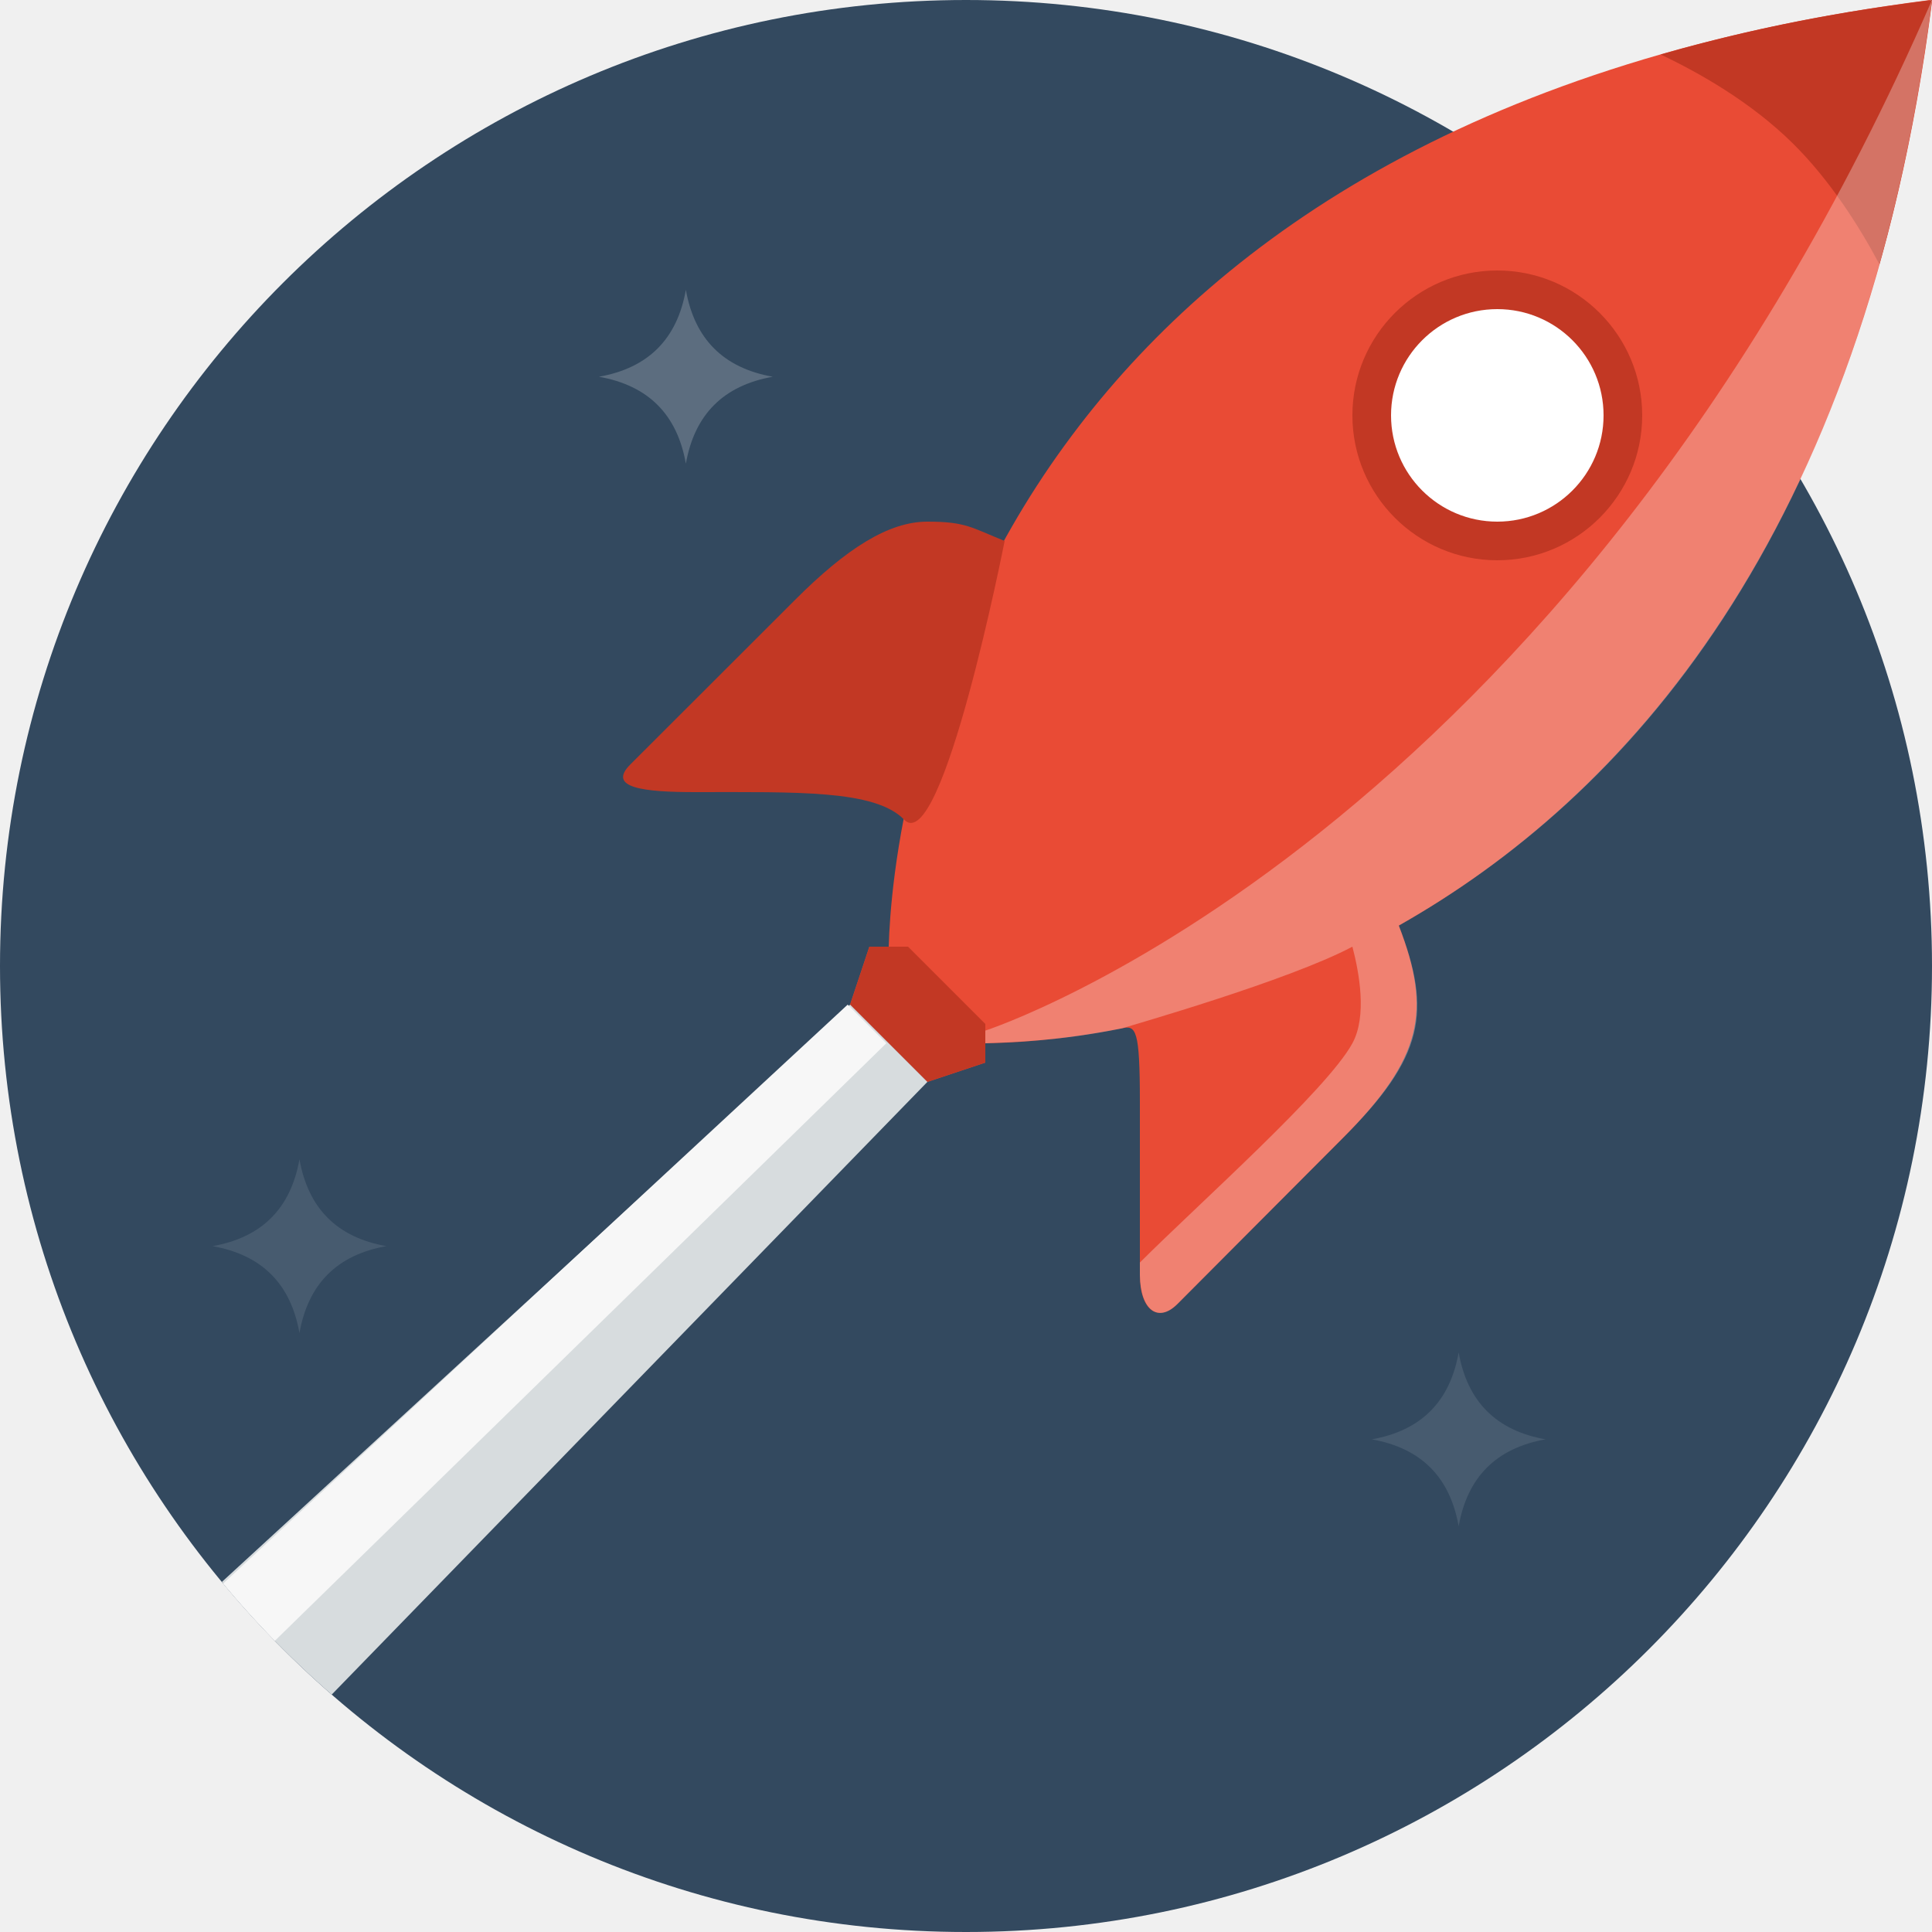
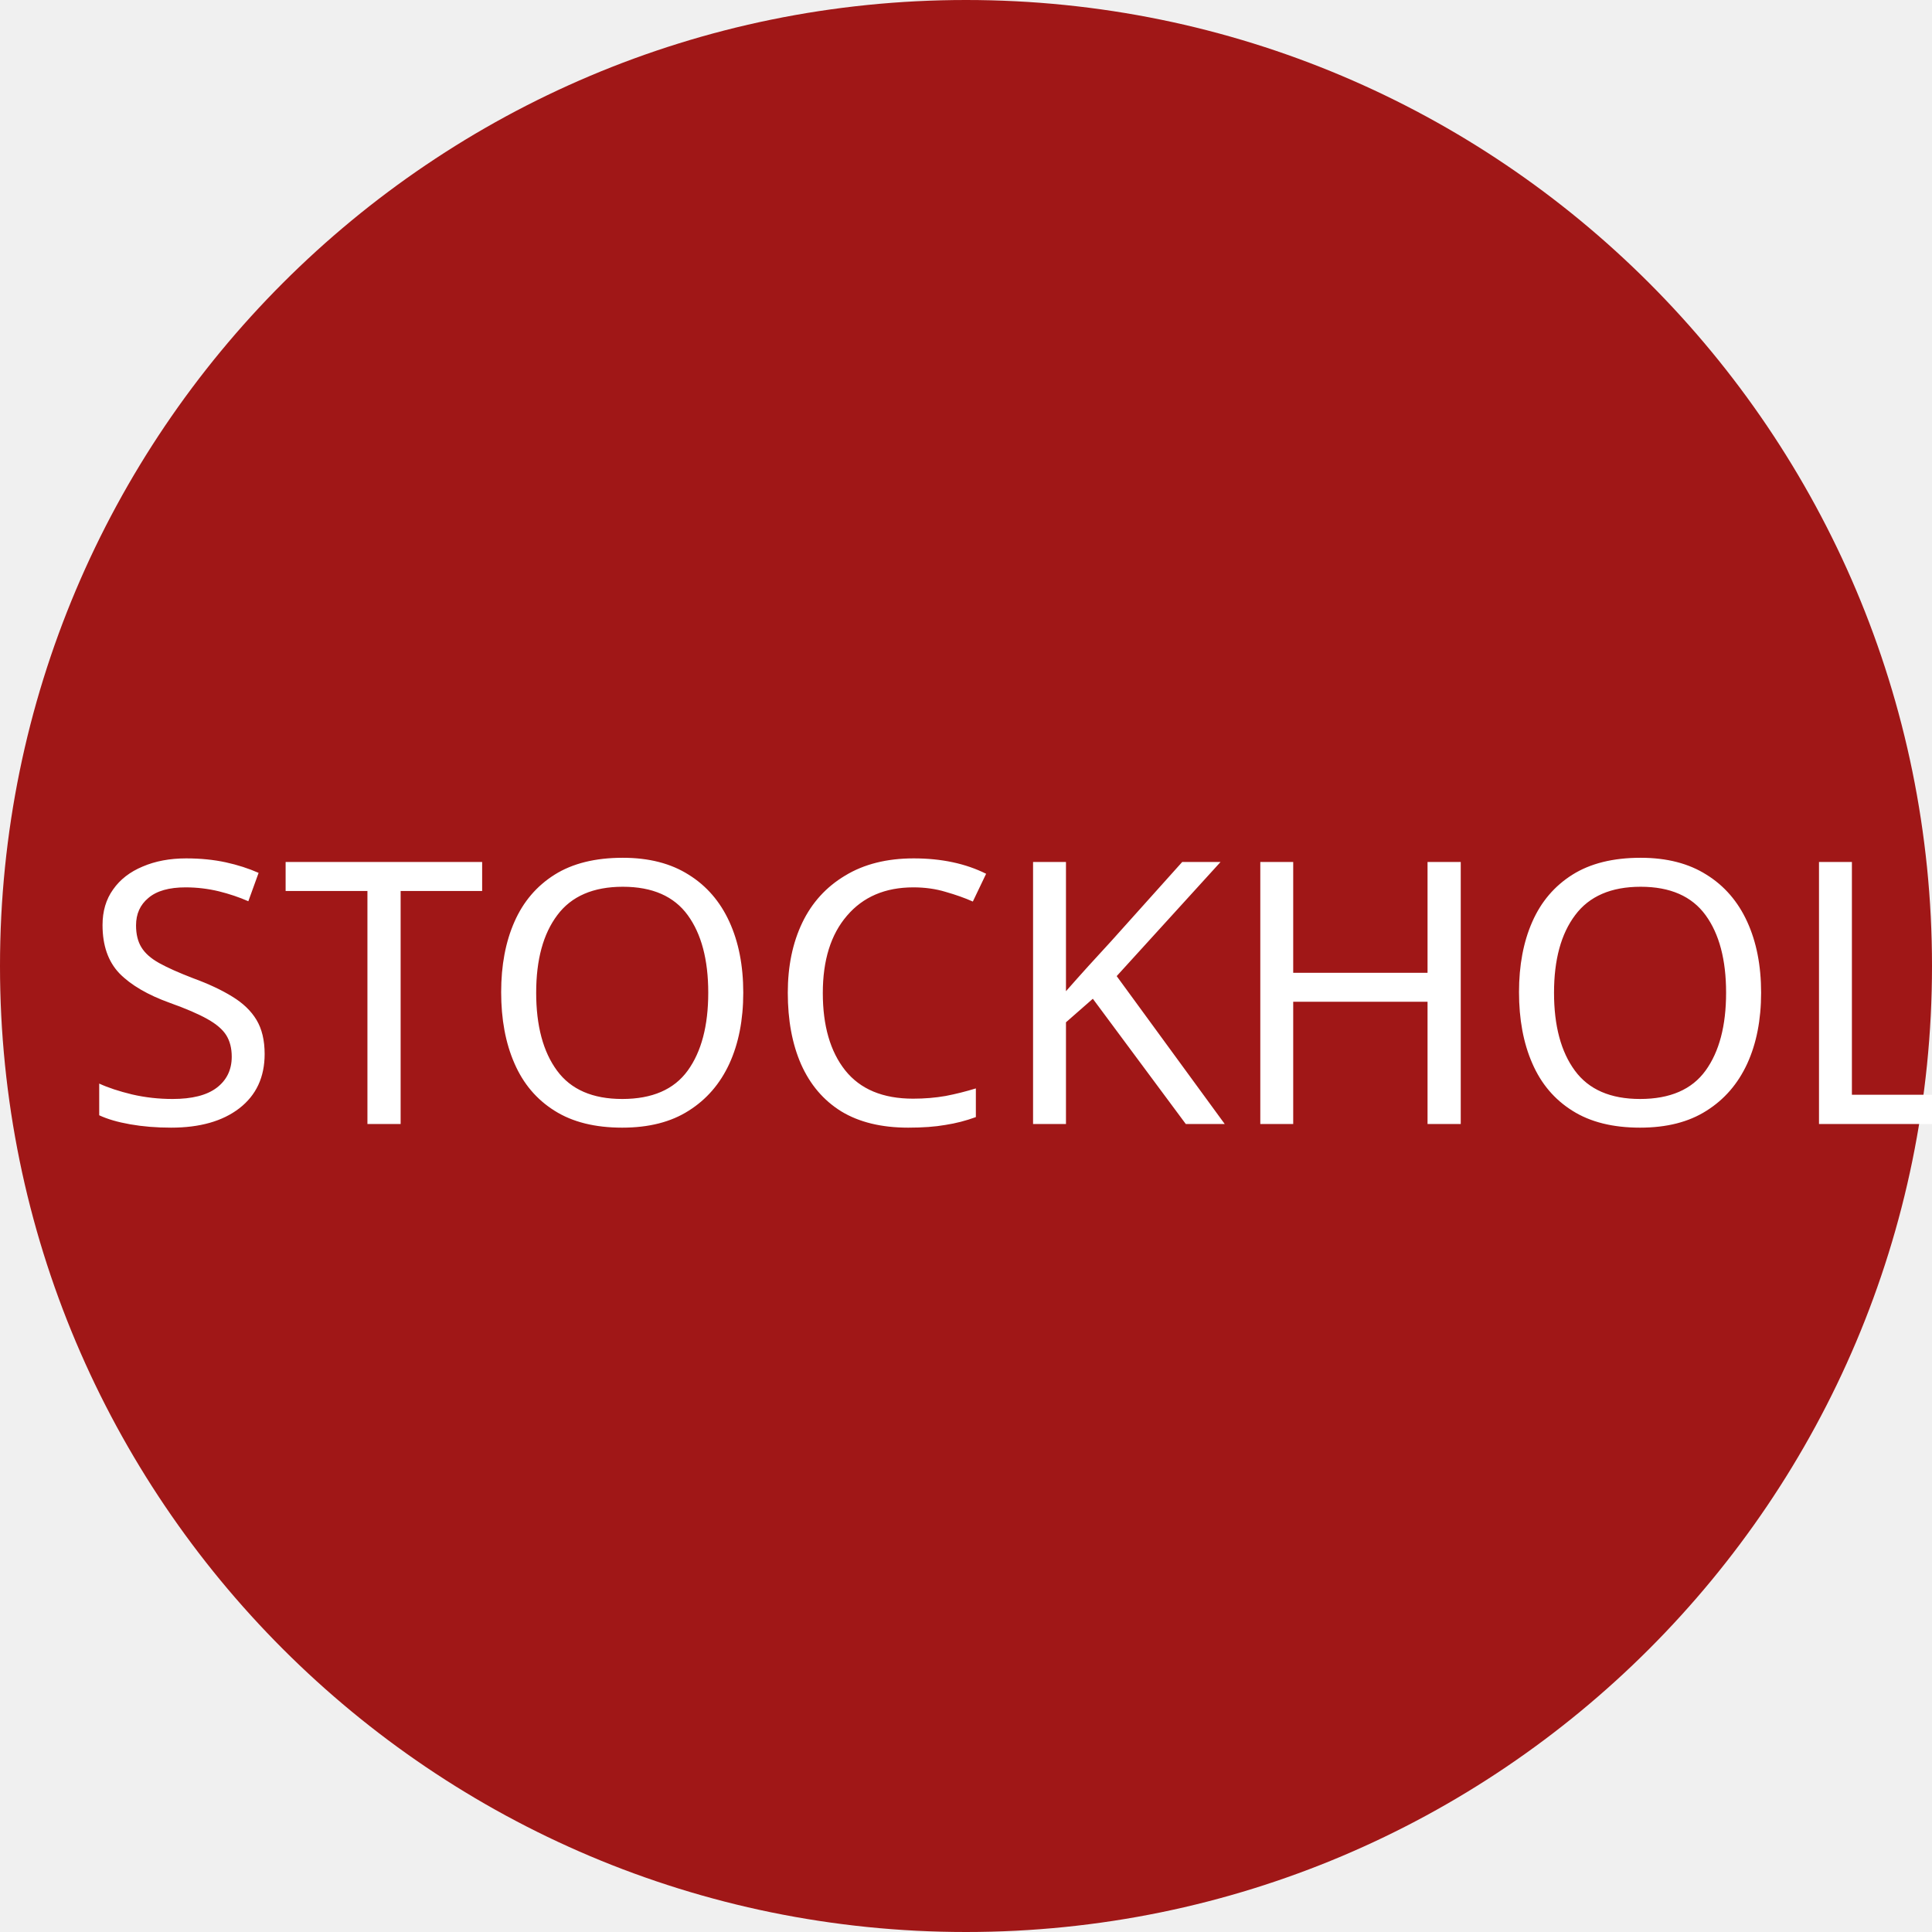
- <svg xmlns="http://www.w3.org/2000/svg" width="100" height="100">
-   <circle fill="#33495F" cx="50" cy="50" r="50" />
-   <clipPath>
-     <circle cx="50" cy="50" r="50" />
-   </clipPath>
-   <clipPath id="a">
-     <path d="M100 50c0 27.614-22.387 50-50 50-27.614 0-50-22.386-50-50s22.386-50 50-50h50v50z" />
-   </clipPath>
-   <g clip-path="url(#a )" fill="#fff">
-     <path opacity=".2" clip-path="url(#a)" enable-background="new" d="M31 19.5c2.55-.45 4.051-1.95 4.5-4.5.45 2.55 1.951 4.05 4.5 4.5-2.549.451-4.05 1.95-4.5 4.5-.449-2.55-1.95-4.049-4.5-4.5z" />
-     <path opacity=".1" clip-path="url(#a)" enable-background="new" d="M71 74.5c2.55-.45 4.051-1.95 4.5-4.5.45 2.55 1.951 4.05 4.5 4.5-2.549.451-4.05 1.95-4.5 4.5-.449-2.55-1.95-4.049-4.5-4.5z" />
-     <path opacity=".1" clip-path="url(#a)" enable-background="new" d="M11 64.5c2.55-.45 4.051-1.95 4.5-4.5.45 2.55 1.951 4.05 4.5 4.5-2.549.451-4.05 1.95-4.5 4.5-.449-2.55-1.95-4.049-4.5-4.5z" />
+ <svg xmlns="http://www.w3.org/2000/svg" xmlns:xlink="http://www.w3.org/1999/xlink" version="1.1" id="Layer_1" x="0px" y="0px" width="100px" height="100px" viewBox="0 0 100 100" enable-background="new 0 0 100 100" xml:space="preserve">
+   <circle fill="#A01717" cx="50" cy="50" r="50" />
+   <g>
+     <defs>
+       <path id="SVGID_1_" d="M100,50c0,27.614-22.387,50-50,50C22.386,100,0,77.614,0,50S22.386,0,50,0h50V50z" />
+     </defs>
+     <clipPath id="SVGID_2_">
+       <use xlink:href="#SVGID_1_" overflow="visible" />
+     </clipPath>
+     <g clip-path="url(#SVGID_2_)">
+       <g>
+         <defs>
+           <path id="SVGID_3_" d="M100,50c0,27.614-22.387,50-50,50C22.386,100,0,77.614,0,50S22.386,0,50,0h50V50z" />
+         </defs>
+         <defs>
+           <path id="SVGID_4_" d="M100,50c0,27.614-22.387,50-50,50C22.386,100,0,77.614,0,50S22.386,0,50,0h50V50z" />
+         </defs>
+         <defs>
+           <path id="SVGID_5_" d="M100,50c0,27.614-22.387,50-50,50C22.386,100,0,77.614,0,50S22.386,0,50,0h50V50z" />
+         </defs>
+         <clipPath id="SVGID_6_">
+           <use xlink:href="#SVGID_3_" overflow="visible" />
+         </clipPath>
+         <clipPath id="SVGID_7_" clip-path="url(#SVGID_6_)">
+           <use xlink:href="#SVGID_4_" overflow="visible" />
+         </clipPath>
+         <clipPath id="SVGID_8_" clip-path="url(#SVGID_7_)">
+           <use xlink:href="#SVGID_5_" overflow="visible" />
+         </clipPath>
+       </g>
+       <g>
+         <defs>
+           <path id="SVGID_9_" d="M100,50c0,27.614-22.387,50-50,50C22.386,100,0,77.614,0,50S22.386,0,50,0h50V50z" />
+         </defs>
+         <clipPath id="SVGID_10_">
+           <use xlink:href="#SVGID_9_" overflow="visible" />
+         </clipPath>
+       </g>
+     </g>
  </g>
-   <g clip-path="url(#a)">
-     <path fill="#E94B35" d="M100 .1c-.156.018-.117.058-.1-.1-23.316 2.979-36.539 12.281-44.035 22.035-.268.349-.528.698-.782 1.047l-.008.01c-8.06 11.104-8.988 22.72-9.075 25.908h-1l-1 3 4 4 3-1v-1c1.152-.021 3.741-.111 7.066-.773l.002.002c.729-.182.932.076.932 3.771v9c0 1.809.943 2.497 1.945 1.494 2.423-2.428 3.003-3.023 8.5-8.528 4.16-4.167 4.676-6.595 2.957-11.059 11.551-6.538 24.03-20.019 27.598-47.807z" />
-     <path fill="#C23824" d="M48 56l-4-4 1-3h2l4 4v2l-3 1zm4-28c-1.718-.69-2-1-4-1s-4.183 1.38-6.861 4.063c-4.254 4.259-4.85 4.839-8.516 8.508-1.198 1.2.64 1.429 3.377 1.429 5.233 0 9.297-.125 10.791 1.42 1.973 2.04 5.209-14.42 5.209-14.42z" />
-     <path fill="#C23824" d="M100 0c-.639 4.973-1.566 9.579-2.721 13.678-1.049-1.97-2.562-4.364-4.5-6.272-2.151-2.12-4.812-3.632-6.826-4.585 6.026-1.73 10.83-2.409 14.047-2.821z" />
-     <path opacity=".3" fill="#fff" enable-background="new" d="M72.402 47.907c1.719 4.463 1.312 6.788-2.854 10.954-.844.844-7.828 7.859-8.604 8.633-1.003 1.002-1.911.315-1.944-1.494v-.652c3-3 9.689-8.938 11-11.348.768-1.411.352-3.654 0-5-3.312 1.76-11.516 4.094-11.932 4.229-3.162.646-5.601.714-7.068.771v-.656s29.975-9.663 49-53.344c-3.594 28.047-16.047 41.369-27.598 47.907z" />
-     <path fill="#fff" d="M77.5 28c-3.584 0-6.5-2.916-6.5-6.5s2.916-6.5 6.5-6.5 6.5 2.916 6.5 6.5-2.916 6.5-6.5 6.5z" />
-     <path fill="#C23824" d="M77.5 16c3.037 0 5.5 2.462 5.5 5.5s-2.463 5.5-5.5 5.5-5.5-2.462-5.5-5.5 2.463-5.5 5.5-5.5m0-2c-4.137 0-7.5 3.364-7.5 7.5s3.363 7.5 7.5 7.5 7.5-3.364 7.5-7.5-3.363-7.5-7.5-7.5z" />
-     <path fill="#D7DCDE" d="M44 52l4 4-35 36-6-6 37-34z" />
-     <path fill="#F7F7F7" d="M43.875 52l2 2-38.375 37.5-3-3 39.375-36.5z" />
-   </g>
+   <text transform="matrix(1 0 0 1 4.1665 58.1797)" fill="#FFFFFF" font-family="'Oswald'" font-size="19">STOCKHOLM</text>
</svg>
